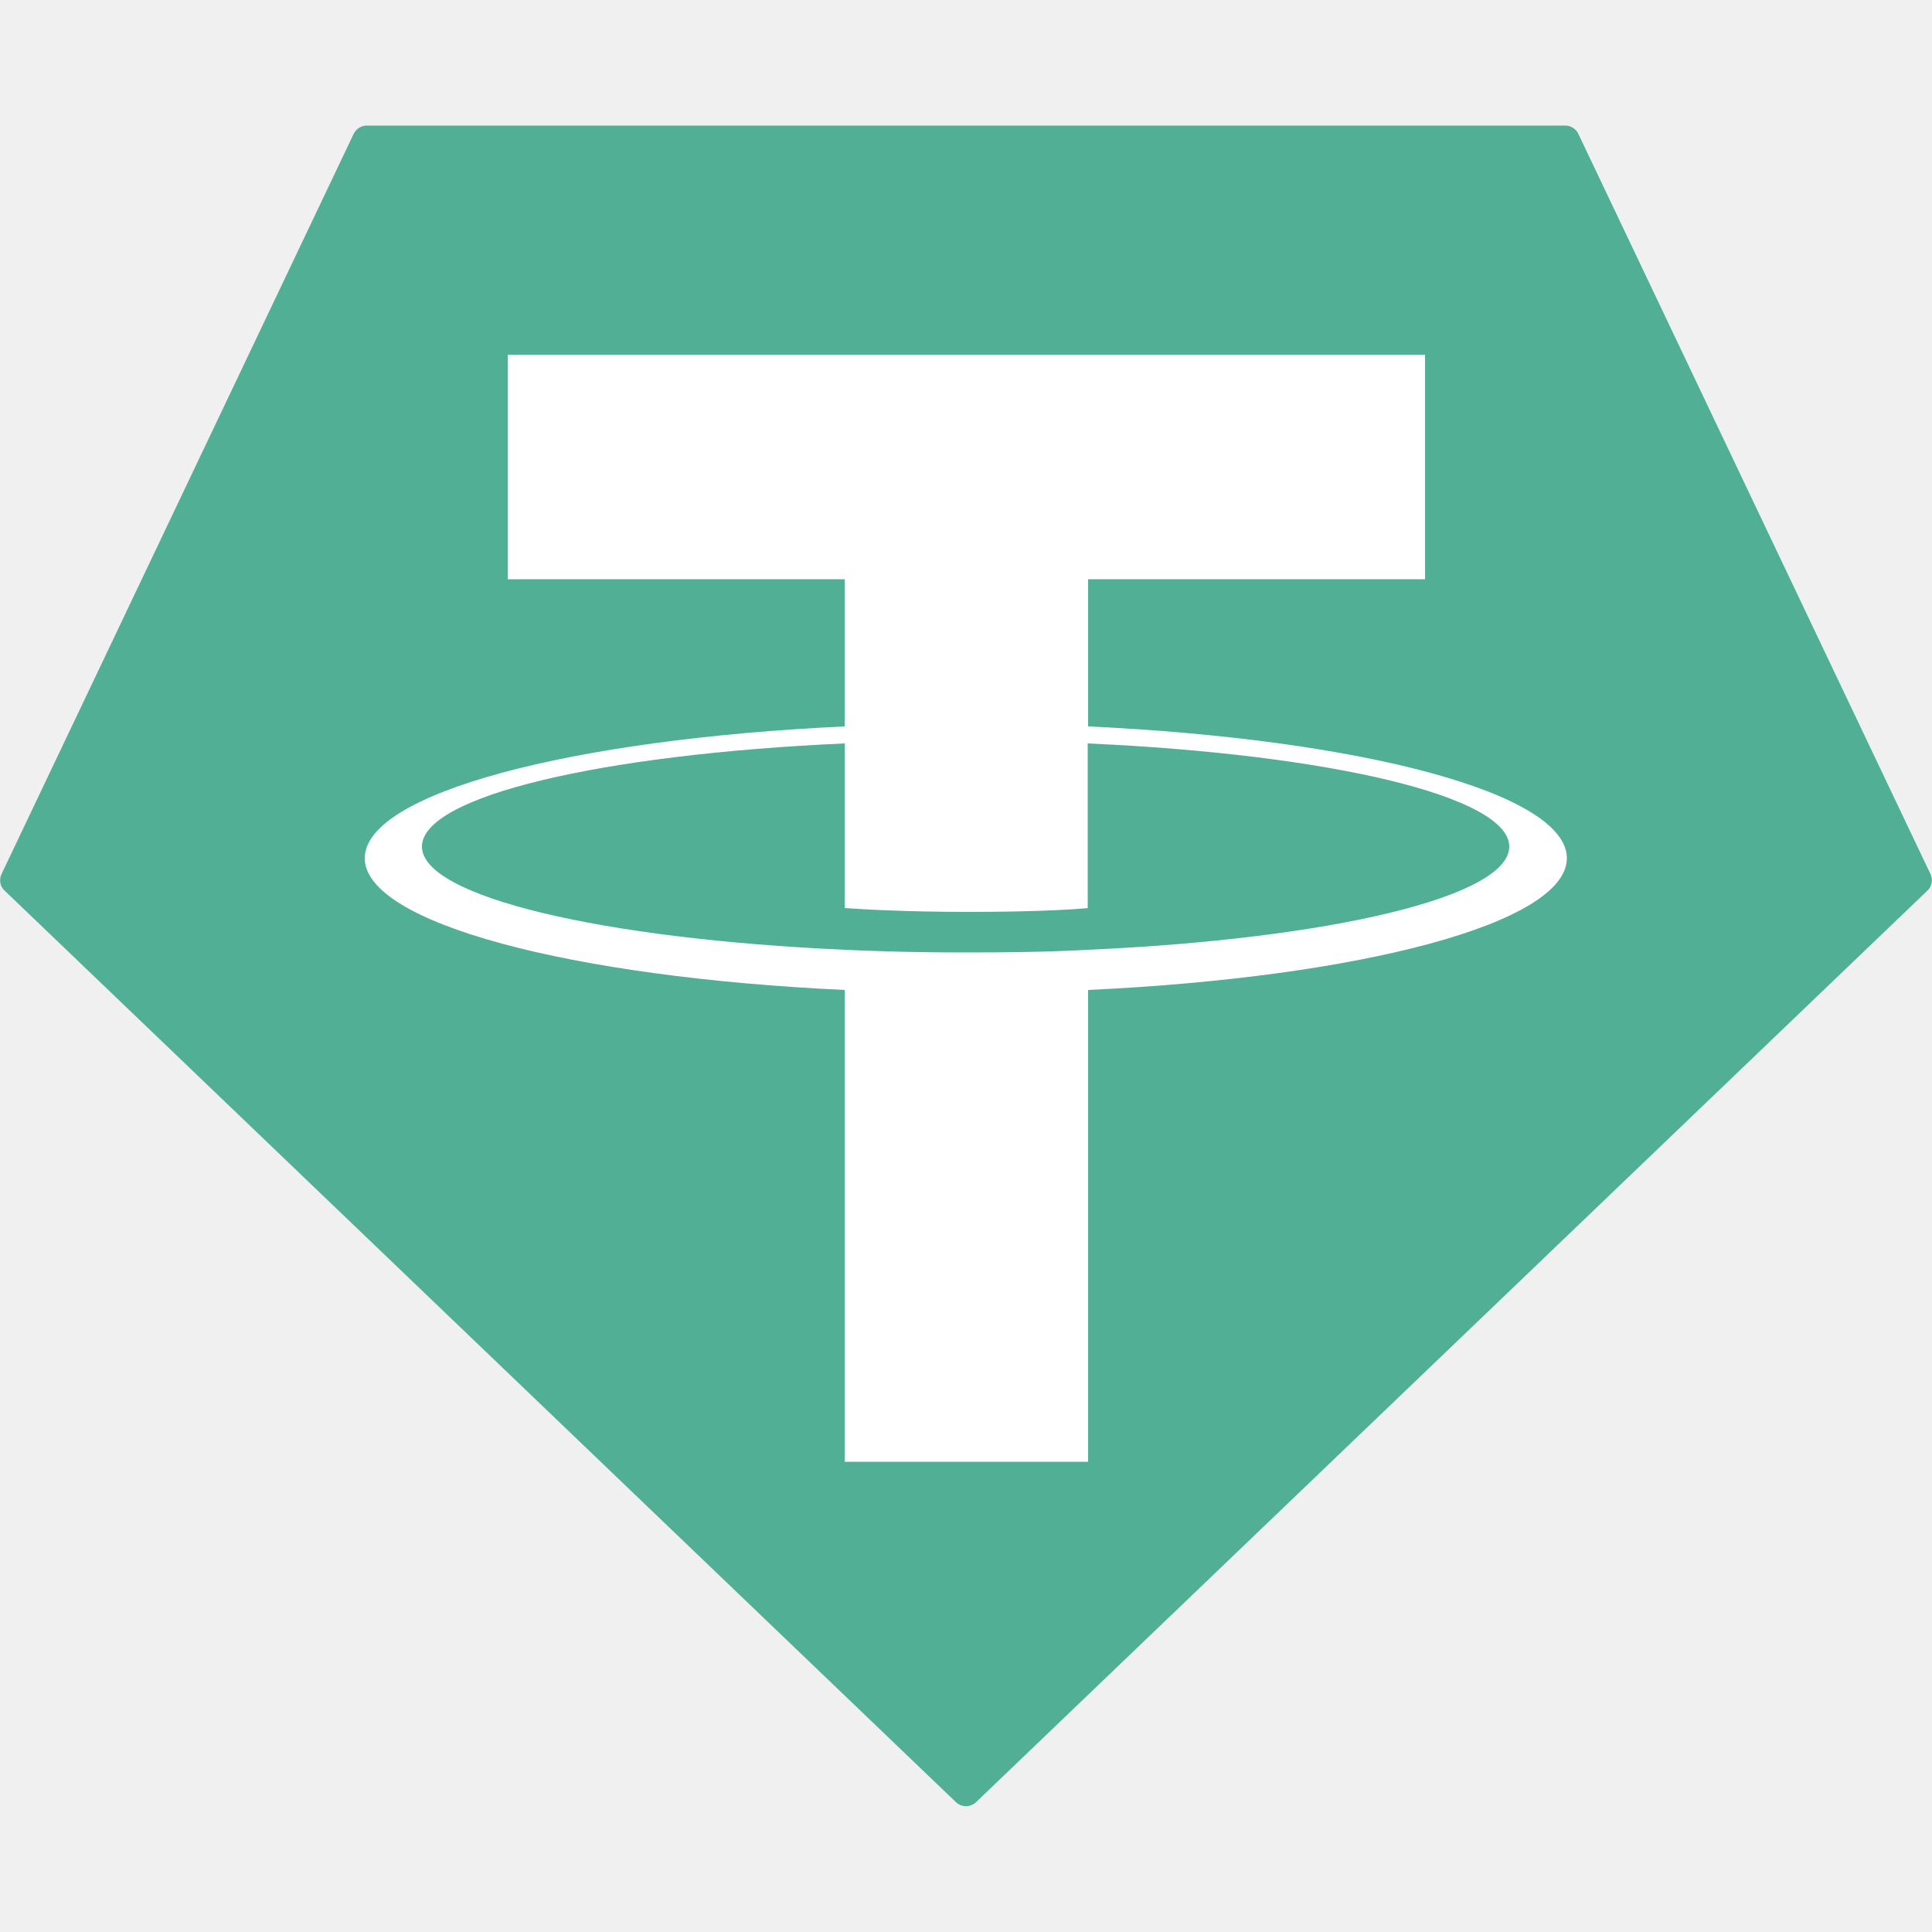
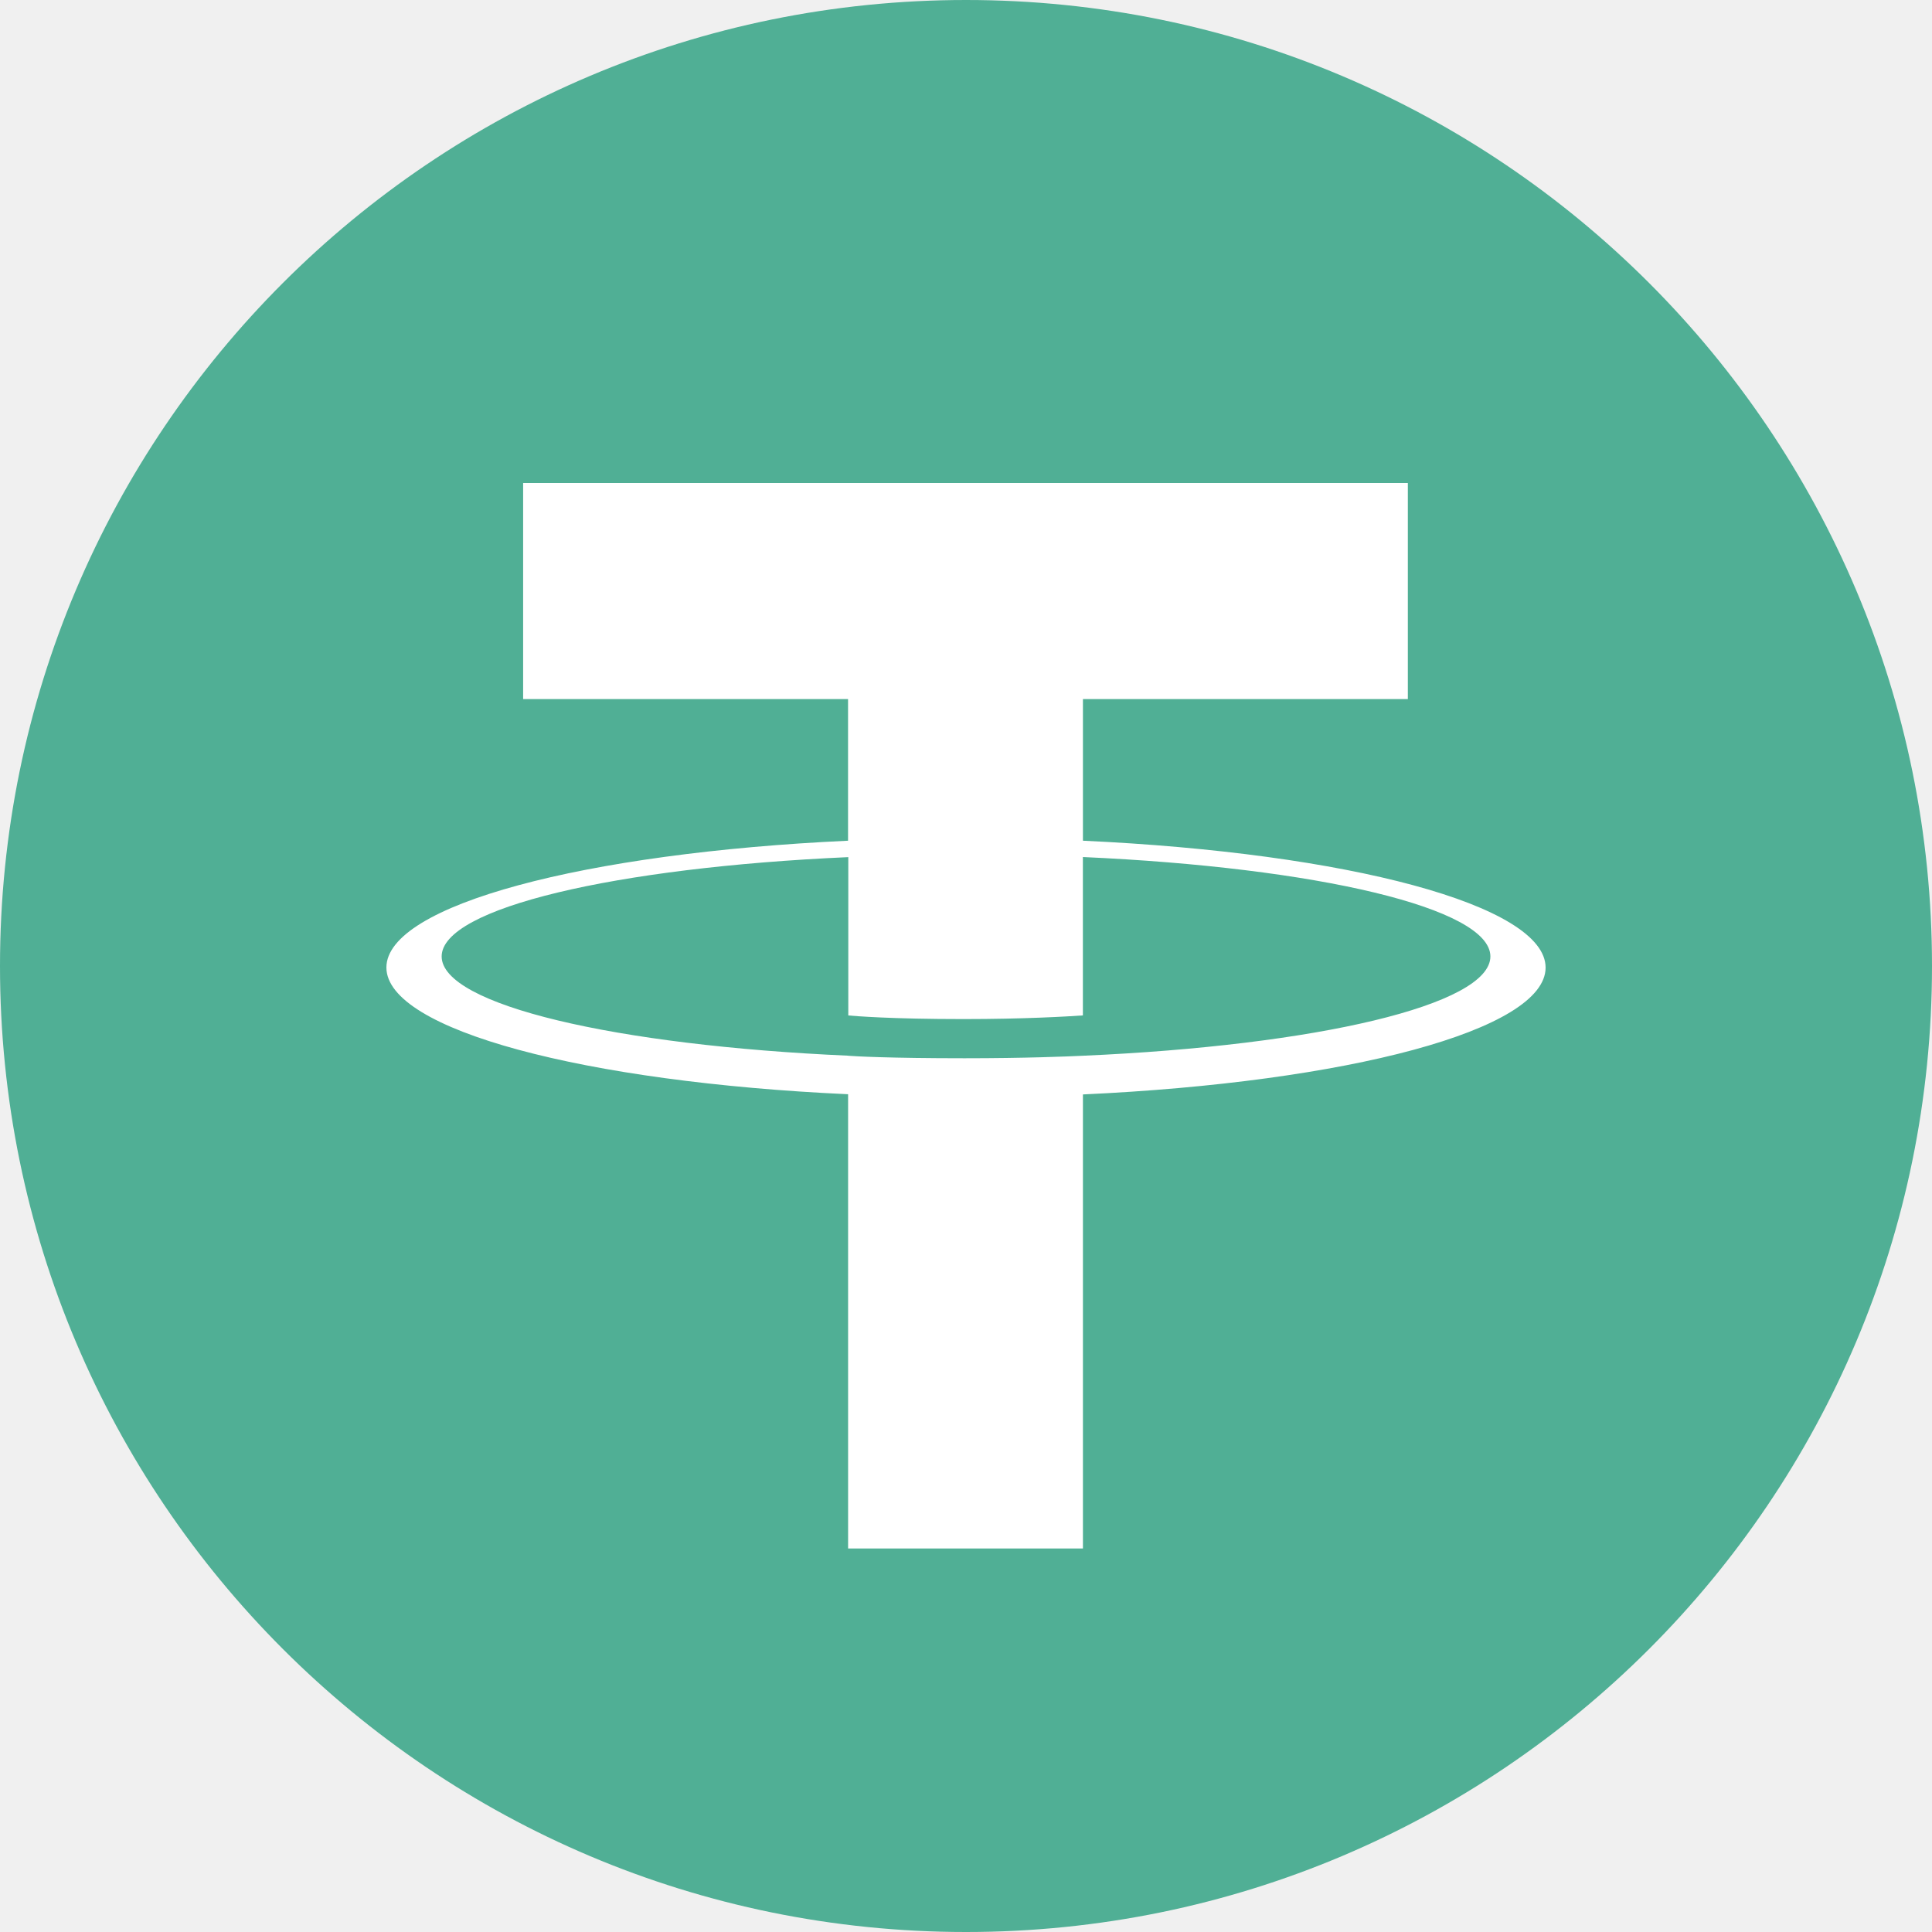
- <svg xmlns="http://www.w3.org/2000/svg" version="1.1" id="Layer_1" x="0px" y="0px" viewBox="0 0 500 500" style="enable-background:new 0 0 500 500;" xml:space="preserve">
-   <style type="text/css">
- 	.st0{fill-rule:evenodd;clip-rule:evenodd;fill:#50AF95;}
- 	.st1{fill-rule:evenodd;clip-rule:evenodd;fill:#FFFFFF;}
- </style>
-   <path class="st0" d="M91.5,34.7L0.4,226.2c-0.7,1.5-0.4,3.2,0.8,4.3l246.2,235.9c1.5,1.4,3.7,1.4,5.2,0l246.2-235.9  c1.2-1.1,1.5-2.9,0.8-4.3L408.5,34.7c-0.6-1.3-1.9-2.2-3.4-2.2H94.9C93.5,32.5,92.2,33.3,91.5,34.7C91.5,34.7,91.5,34.7,91.5,34.7z" />
-   <path class="st1" d="M281.6,245.8L281.6,245.8c-1.8,0.1-10.9,0.7-31.3,0.7c-16.2,0-27.7-0.5-31.7-0.7l0,0  c-62.6-2.8-109.4-13.7-109.4-26.7c0-13.1,46.7-23.9,109.4-26.7V235c4.1,0.3,15.8,1,32,1c19.4,0,29.2-0.8,30.9-1v-42.6  c62.5,2.8,109.1,13.7,109.1,26.7S344.1,243,281.6,245.8L281.6,245.8L281.6,245.8z M281.6,188v-38.1h87.2V91.8H131.4v58.1h87.2V188  c-70.9,3.3-124.2,17.3-124.2,34.1s53.3,30.8,124.2,34.1v122.1h63V256.2c70.7-3.3,123.9-17.3,123.9-34.1S352.4,191.3,281.6,188  L281.6,188L281.6,188z M281.6,188L281.6,188z" />
+ <svg xmlns="http://www.w3.org/2000/svg" width="40" height="40" viewBox="0 0 40 40" fill="none">
+   <g id="Tether logo">
+     <circle id="Ellipse 16" cx="20" cy="20" r="20" fill="#50AF95" />
+     <path id="Vector" fill-rule="evenodd" clip-rule="evenodd" d="M17.558 21.858C17.695 21.869 18.399 21.91 19.971 21.91C21.221 21.91 22.109 21.873 22.42 21.858C27.251 21.646 30.857 20.807 30.857 19.802C30.857 18.798 27.251 17.96 22.42 17.744V21.023C22.104 21.045 21.2 21.099 19.949 21.099C18.449 21.099 17.698 21.036 17.563 21.024V17.746C12.742 17.961 9.144 18.8 9.144 19.802C9.144 20.805 12.741 21.644 17.563 21.857L17.558 21.858ZM17.558 17.407V14.474H10.831V10H29.148V14.474H22.421V17.406C27.888 17.657 32 18.738 32 20.033C32 21.328 27.888 22.407 22.421 22.659V32.06H17.559V22.655C12.105 22.405 8 21.325 8 20.031C8 18.738 12.101 17.658 17.559 17.406L17.558 17.407Z" fill="white" />
+   </g>
</svg>
